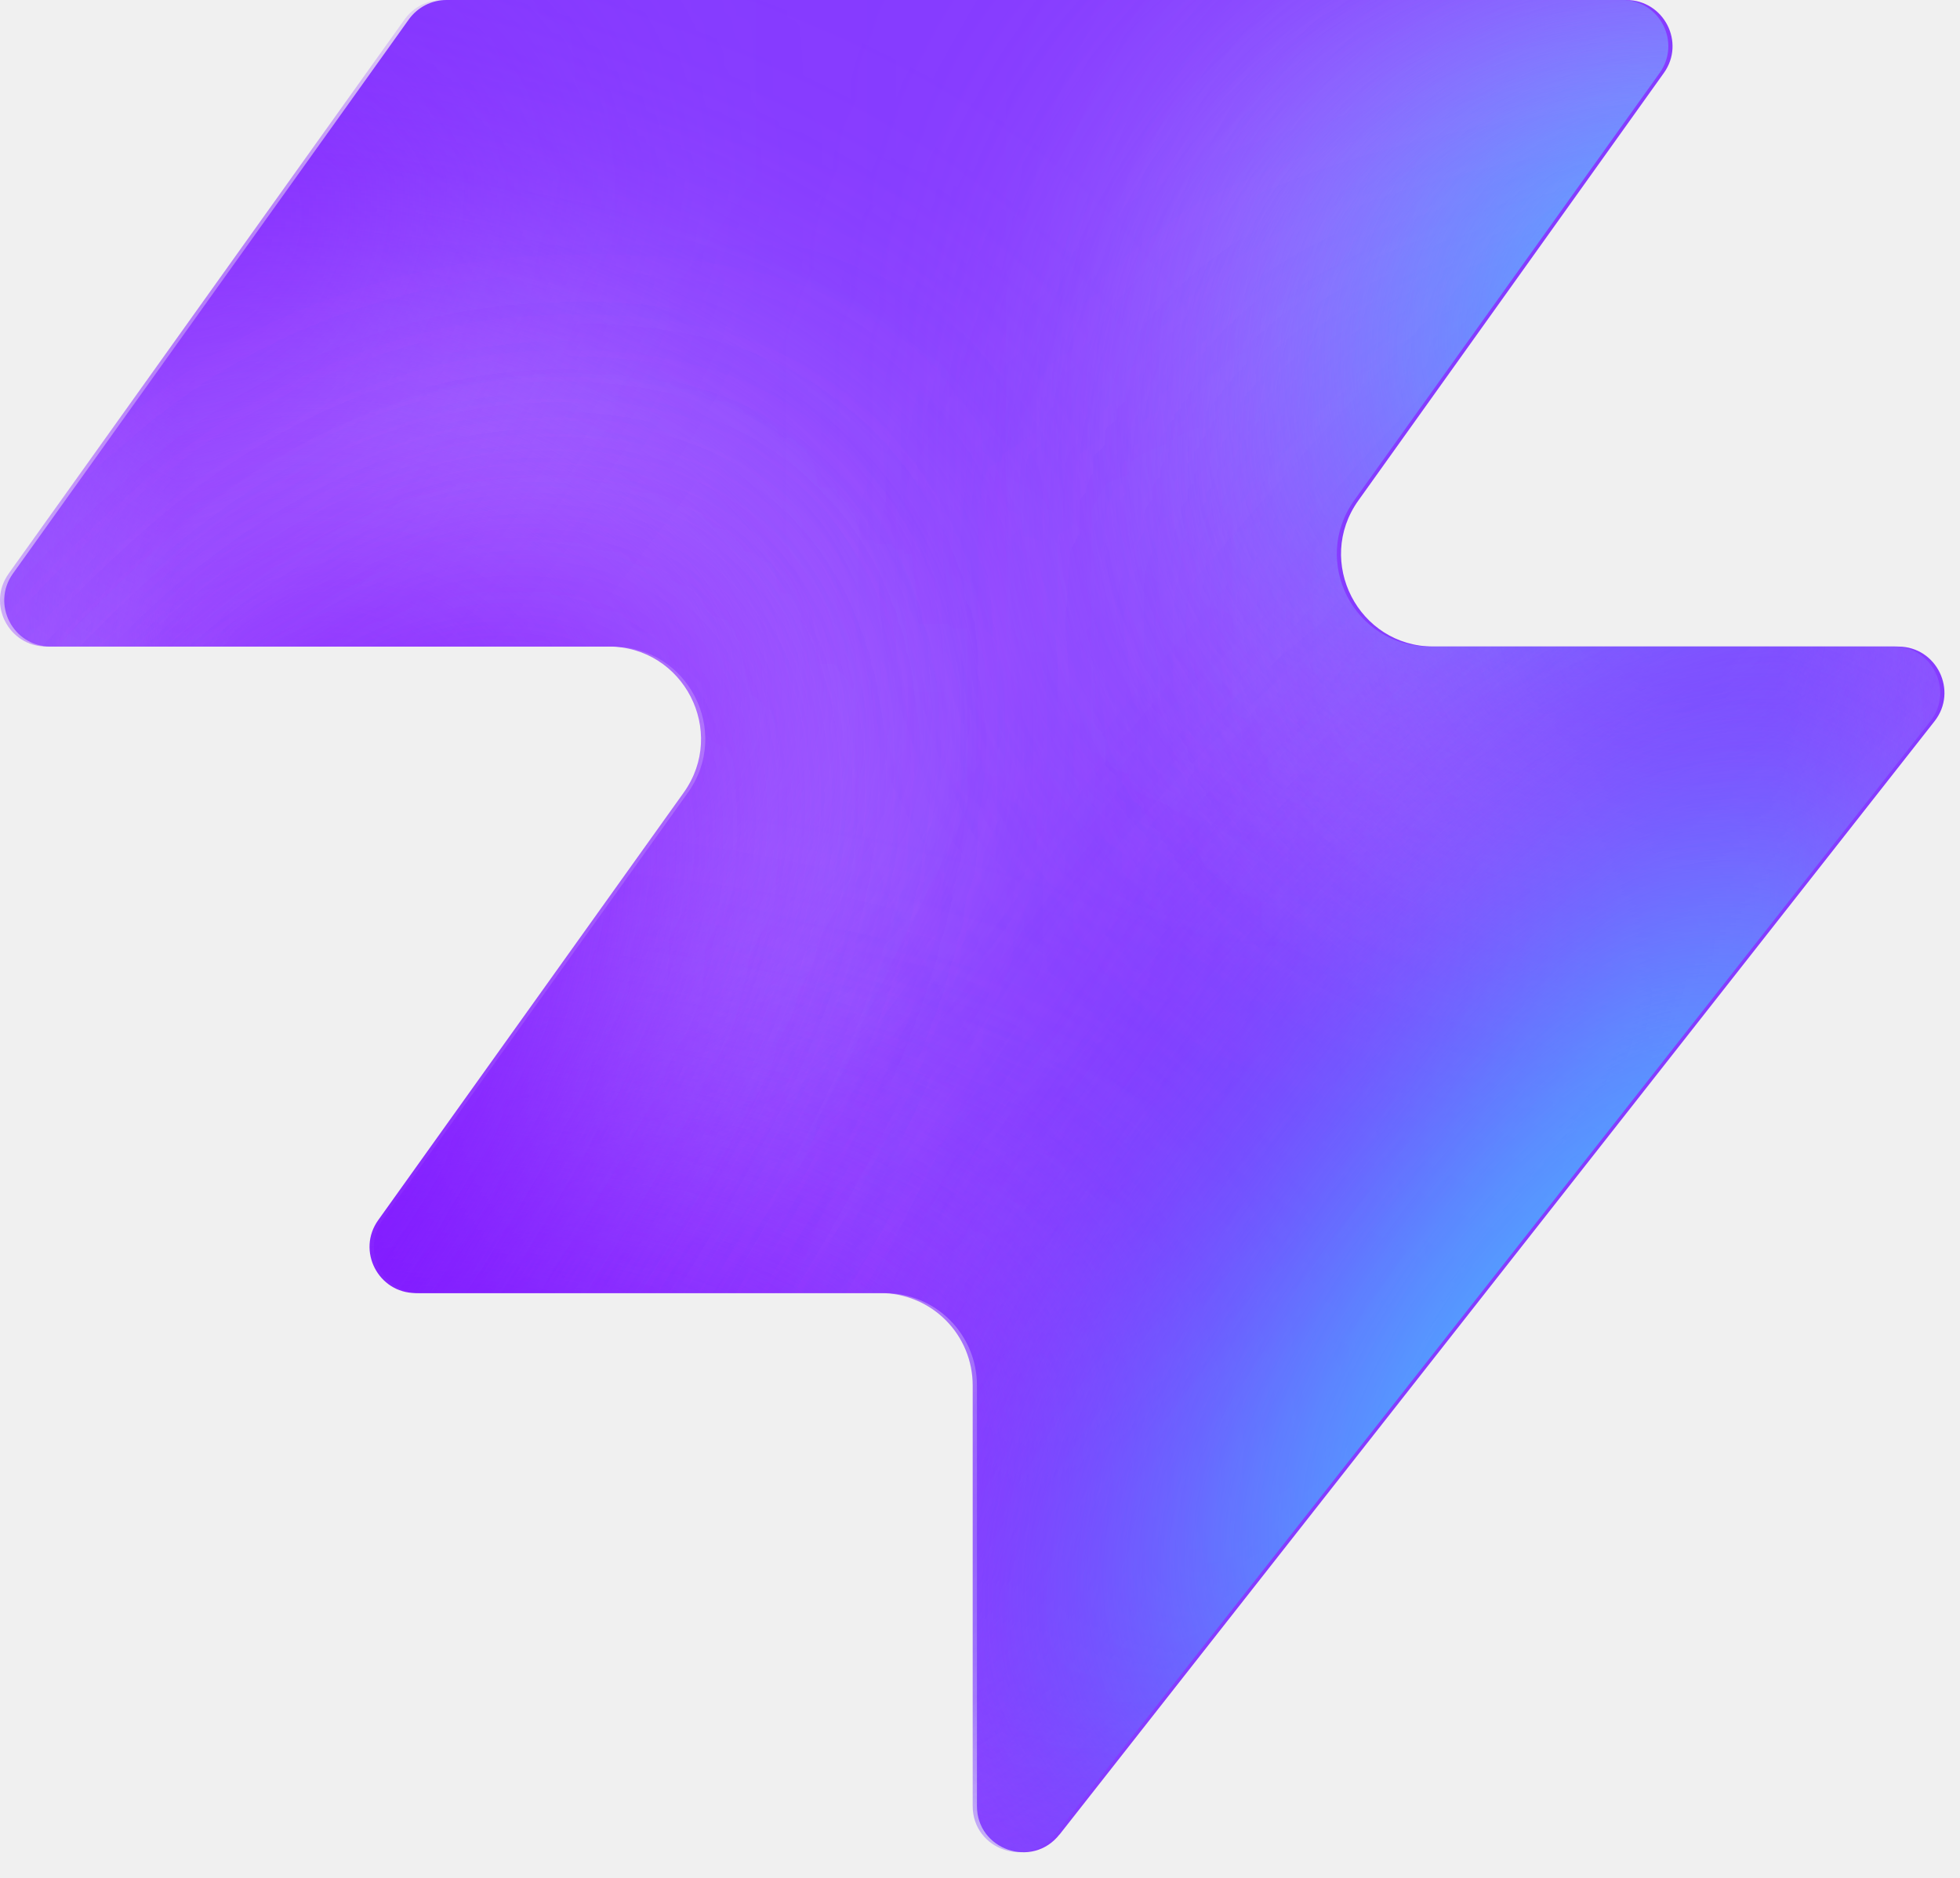
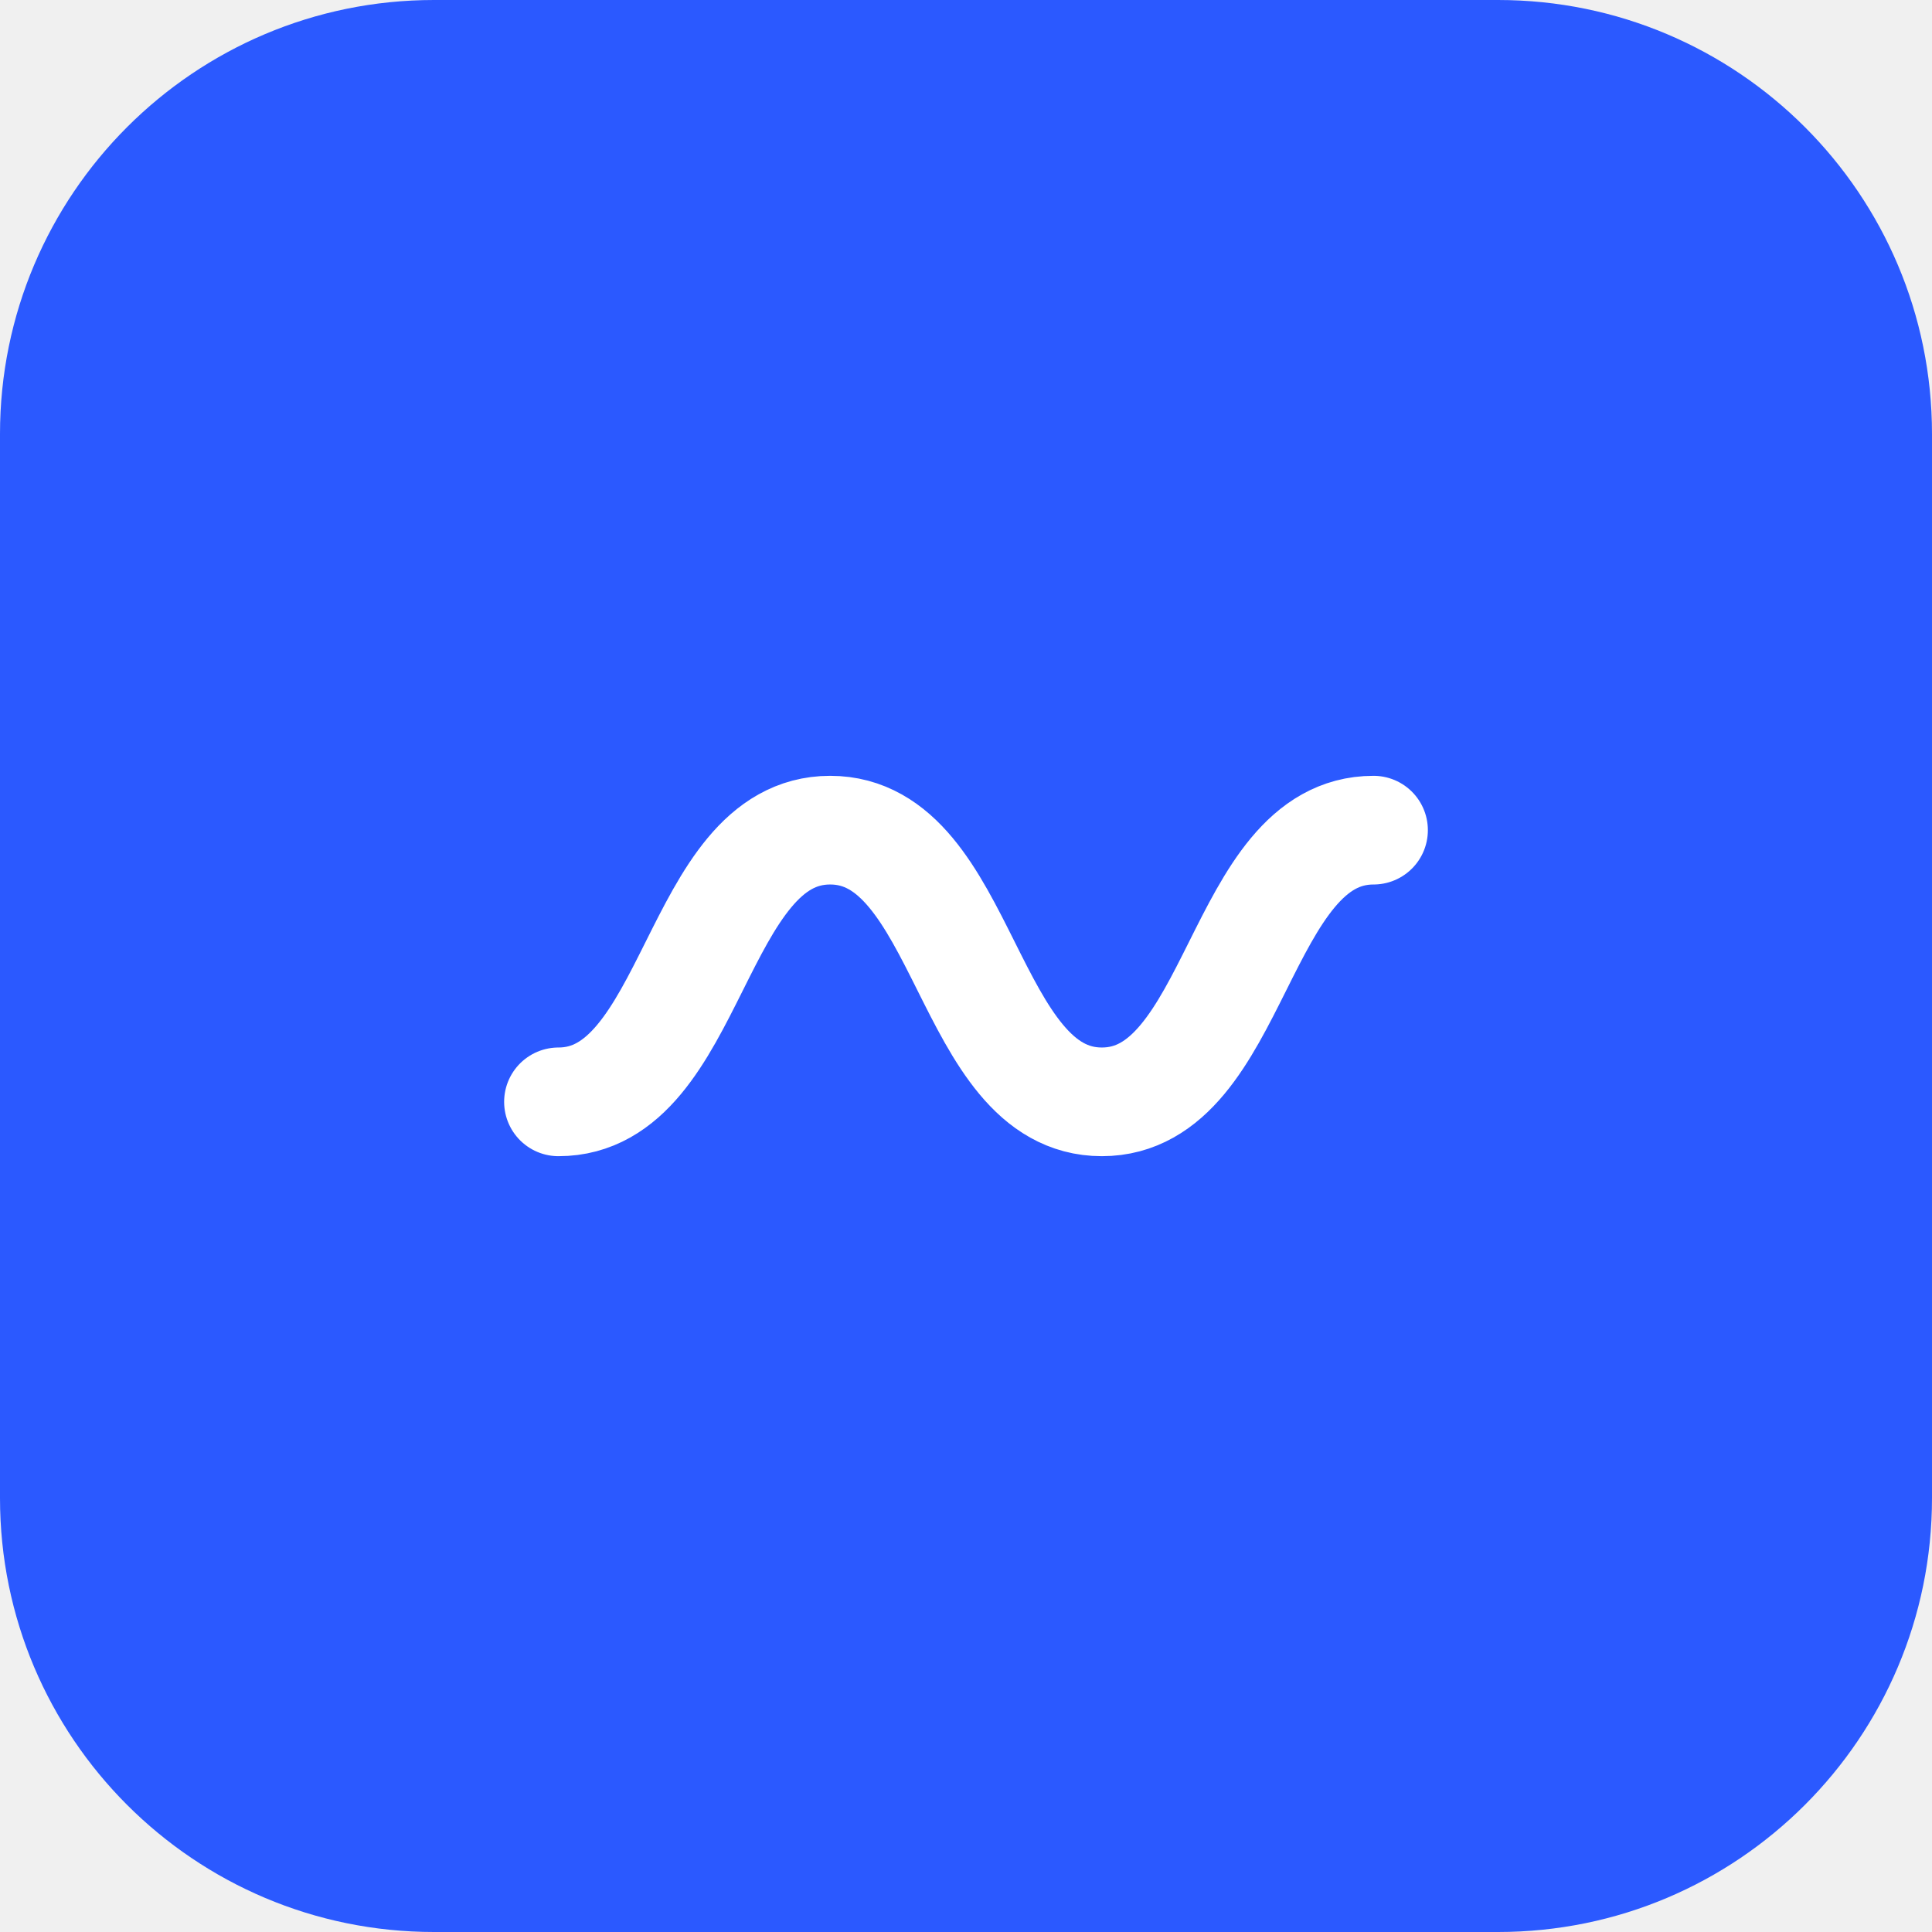
- <svg xmlns="http://www.w3.org/2000/svg" width="48" height="46" fill="none" viewBox="0 0 48 46">
-   <path fill="#863bff" d="M25.946 44.938c-.664.845-2.021.375-2.021-.698V33.937a2.26 2.26 0 0 0-2.262-2.262H10.287c-.92 0-1.456-1.04-.92-1.788l7.48-10.471c1.07-1.497 0-3.578-1.842-3.578H1.237c-.92 0-1.456-1.04-.92-1.788L10.013.474c.214-.297.556-.474.92-.474h28.894c.92 0 1.456 1.04.92 1.788l-7.48 10.471c-1.07 1.498 0 3.579 1.842 3.579h11.377c.943 0 1.473 1.088.89 1.83L25.947 44.94z" style="fill:#863bff;fill:color(display-p3 .525 .23 1);fill-opacity:1" />
-   <mask id="a" width="48" height="46" x="0" y="0" maskUnits="userSpaceOnUse" style="mask-type:alpha">
-     <path fill="#000" d="M25.842 44.938c-.664.844-2.021.375-2.021-.698V33.937a2.26 2.26 0 0 0-2.262-2.262H10.183c-.92 0-1.456-1.04-.92-1.788l7.48-10.471c1.07-1.498 0-3.579-1.842-3.579H1.133c-.92 0-1.456-1.04-.92-1.787L9.91.473c.214-.297.556-.474.92-.474h28.894c.92 0 1.456 1.04.92 1.788l-7.48 10.471c-1.07 1.498 0 3.578 1.842 3.578h11.377c.943 0 1.473 1.088.89 1.832L25.843 44.94z" style="fill:#000;fill-opacity:1" />
-   </mask>
-   <g mask="url(#a)">
-     <g filter="url(#b)">
-       <ellipse cx="5.508" cy="14.704" fill="#ede6ff" rx="5.508" ry="14.704" style="fill:#ede6ff;fill:color(display-p3 .927 .903 1);fill-opacity:1" transform="matrix(.00324 1 1 -.00324 -4.47 31.516)" />
-     </g>
-     <g filter="url(#c)">
-       <ellipse cx="10.399" cy="29.851" fill="#ede6ff" rx="10.399" ry="29.851" style="fill:#ede6ff;fill:color(display-p3 .927 .903 1);fill-opacity:1" transform="matrix(.00324 1 1 -.00324 -39.328 7.883)" />
-     </g>
-     <g filter="url(#d)">
-       <ellipse cx="5.508" cy="30.487" fill="#7e14ff" rx="5.508" ry="30.487" style="fill:#7e14ff;fill:color(display-p3 .492 .077 1);fill-opacity:1" transform="rotate(89.814 -25.913 -14.639)scale(1 -1)" />
-     </g>
-     <g filter="url(#e)">
-       <ellipse cx="5.508" cy="30.599" fill="#7e14ff" rx="5.508" ry="30.599" style="fill:#7e14ff;fill:color(display-p3 .492 .077 1);fill-opacity:1" transform="rotate(89.814 -32.644 -3.334)scale(1 -1)" />
-     </g>
-     <g filter="url(#f)">
-       <ellipse cx="5.508" cy="30.599" fill="#7e14ff" rx="5.508" ry="30.599" style="fill:#7e14ff;fill:color(display-p3 .492 .077 1);fill-opacity:1" transform="matrix(.00324 1 1 -.00324 -34.34 30.47)" />
-     </g>
-     <g filter="url(#g)">
-       <ellipse cx="14.072" cy="22.078" fill="#ede6ff" rx="14.072" ry="22.078" style="fill:#ede6ff;fill:color(display-p3 .927 .903 1);fill-opacity:1" transform="rotate(93.35 24.506 48.493)scale(-1 1)" />
-     </g>
-     <g filter="url(#h)">
-       <ellipse cx="3.47" cy="21.501" fill="#7e14ff" rx="3.47" ry="21.501" style="fill:#7e14ff;fill:color(display-p3 .492 .077 1);fill-opacity:1" transform="rotate(89.009 28.708 47.59)scale(-1 1)" />
-     </g>
-     <g filter="url(#i)">
-       <ellipse cx="3.47" cy="21.501" fill="#7e14ff" rx="3.47" ry="21.501" style="fill:#7e14ff;fill:color(display-p3 .492 .077 1);fill-opacity:1" transform="rotate(89.009 28.708 47.59)scale(-1 1)" />
-     </g>
-     <g filter="url(#j)">
-       <ellipse cx=".387" cy="8.972" fill="#7e14ff" rx="4.407" ry="29.108" style="fill:#7e14ff;fill:color(display-p3 .492 .077 1);fill-opacity:1" transform="rotate(39.51 .387 8.972)" />
-     </g>
-     <g filter="url(#k)">
-       <ellipse cx="47.523" cy="-6.092" fill="#7e14ff" rx="4.407" ry="29.108" style="fill:#7e14ff;fill:color(display-p3 .492 .077 1);fill-opacity:1" transform="rotate(37.892 47.523 -6.092)" />
-     </g>
-     <g filter="url(#l)">
-       <ellipse cx="41.412" cy="6.333" fill="#47bfff" rx="5.971" ry="9.665" style="fill:#47bfff;fill:color(display-p3 .28 .748 1);fill-opacity:1" transform="rotate(37.892 41.412 6.333)" />
-     </g>
-     <g filter="url(#m)">
-       <ellipse cx="-1.879" cy="38.332" fill="#7e14ff" rx="4.407" ry="29.108" style="fill:#7e14ff;fill:color(display-p3 .492 .077 1);fill-opacity:1" transform="rotate(37.892 -1.88 38.332)" />
-     </g>
-     <g filter="url(#n)">
-       <ellipse cx="-1.879" cy="38.332" fill="#7e14ff" rx="4.407" ry="29.108" style="fill:#7e14ff;fill:color(display-p3 .492 .077 1);fill-opacity:1" transform="rotate(37.892 -1.88 38.332)" />
-     </g>
-     <g filter="url(#o)">
-       <ellipse cx="35.651" cy="29.907" fill="#7e14ff" rx="4.407" ry="29.108" style="fill:#7e14ff;fill:color(display-p3 .492 .077 1);fill-opacity:1" transform="rotate(37.892 35.651 29.907)" />
-     </g>
-     <g filter="url(#p)">
-       <ellipse cx="38.418" cy="32.4" fill="#47bfff" rx="5.971" ry="15.297" style="fill:#47bfff;fill:color(display-p3 .28 .748 1);fill-opacity:1" transform="rotate(37.892 38.418 32.4)" />
-     </g>
+ <svg xmlns="http://www.w3.org/2000/svg" viewBox="0 0 512 512">
+   <rect width="512" height="512" rx="115" fill="#2b59ff" />
+   <g transform="translate(112 112) scale(12)" fill="none" stroke="#ffffff" stroke-width="2.4" stroke-linecap="round" stroke-linejoin="round">
+     <path d="M3 15c3 0 3-6 6-6s3 6 6 6 3-6 6-6" />
  </g>
-   <defs>
-     <filter id="b" width="60.045" height="41.654" x="-19.77" y="16.149" color-interpolation-filters="sRGB" filterUnits="userSpaceOnUse">
-       <feFlood flood-opacity="0" result="BackgroundImageFix" />
-       <feBlend in="SourceGraphic" in2="BackgroundImageFix" result="shape" />
-       <feGaussianBlur result="effect1_foregroundBlur_2002_17158" stdDeviation="7.659" />
-     </filter>
-     <filter id="c" width="90.34" height="51.437" x="-54.613" y="-7.533" color-interpolation-filters="sRGB" filterUnits="userSpaceOnUse">
-       <feFlood flood-opacity="0" result="BackgroundImageFix" />
-       <feBlend in="SourceGraphic" in2="BackgroundImageFix" result="shape" />
-       <feGaussianBlur result="effect1_foregroundBlur_2002_17158" stdDeviation="7.659" />
-     </filter>
-     <filter id="d" width="79.355" height="29.4" x="-49.64" y="2.03" color-interpolation-filters="sRGB" filterUnits="userSpaceOnUse">
-       <feFlood flood-opacity="0" result="BackgroundImageFix" />
-       <feBlend in="SourceGraphic" in2="BackgroundImageFix" result="shape" />
-       <feGaussianBlur result="effect1_foregroundBlur_2002_17158" stdDeviation="4.596" />
-     </filter>
-     <filter id="e" width="79.579" height="29.4" x="-45.045" y="20.029" color-interpolation-filters="sRGB" filterUnits="userSpaceOnUse">
-       <feFlood flood-opacity="0" result="BackgroundImageFix" />
-       <feBlend in="SourceGraphic" in2="BackgroundImageFix" result="shape" />
-       <feGaussianBlur result="effect1_foregroundBlur_2002_17158" stdDeviation="4.596" />
-     </filter>
-     <filter id="f" width="79.579" height="29.4" x="-43.513" y="21.178" color-interpolation-filters="sRGB" filterUnits="userSpaceOnUse">
-       <feFlood flood-opacity="0" result="BackgroundImageFix" />
-       <feBlend in="SourceGraphic" in2="BackgroundImageFix" result="shape" />
-       <feGaussianBlur result="effect1_foregroundBlur_2002_17158" stdDeviation="4.596" />
-     </filter>
-     <filter id="g" width="74.749" height="58.852" x="15.756" y="-17.901" color-interpolation-filters="sRGB" filterUnits="userSpaceOnUse">
-       <feFlood flood-opacity="0" result="BackgroundImageFix" />
-       <feBlend in="SourceGraphic" in2="BackgroundImageFix" result="shape" />
-       <feGaussianBlur result="effect1_foregroundBlur_2002_17158" stdDeviation="7.659" />
-     </filter>
-     <filter id="h" width="61.377" height="25.362" x="23.548" y="2.284" color-interpolation-filters="sRGB" filterUnits="userSpaceOnUse">
-       <feFlood flood-opacity="0" result="BackgroundImageFix" />
-       <feBlend in="SourceGraphic" in2="BackgroundImageFix" result="shape" />
-       <feGaussianBlur result="effect1_foregroundBlur_2002_17158" stdDeviation="4.596" />
-     </filter>
-     <filter id="i" width="61.377" height="25.362" x="23.548" y="2.284" color-interpolation-filters="sRGB" filterUnits="userSpaceOnUse">
-       <feFlood flood-opacity="0" result="BackgroundImageFix" />
-       <feBlend in="SourceGraphic" in2="BackgroundImageFix" result="shape" />
-       <feGaussianBlur result="effect1_foregroundBlur_2002_17158" stdDeviation="4.596" />
-     </filter>
-     <filter id="j" width="56.045" height="63.649" x="-27.636" y="-22.853" color-interpolation-filters="sRGB" filterUnits="userSpaceOnUse">
-       <feFlood flood-opacity="0" result="BackgroundImageFix" />
-       <feBlend in="SourceGraphic" in2="BackgroundImageFix" result="shape" />
-       <feGaussianBlur result="effect1_foregroundBlur_2002_17158" stdDeviation="4.596" />
-     </filter>
-     <filter id="k" width="54.814" height="64.646" x="20.116" y="-38.415" color-interpolation-filters="sRGB" filterUnits="userSpaceOnUse">
-       <feFlood flood-opacity="0" result="BackgroundImageFix" />
-       <feBlend in="SourceGraphic" in2="BackgroundImageFix" result="shape" />
-       <feGaussianBlur result="effect1_foregroundBlur_2002_17158" stdDeviation="4.596" />
-     </filter>
-     <filter id="l" width="33.541" height="35.313" x="24.641" y="-11.323" color-interpolation-filters="sRGB" filterUnits="userSpaceOnUse">
-       <feFlood flood-opacity="0" result="BackgroundImageFix" />
-       <feBlend in="SourceGraphic" in2="BackgroundImageFix" result="shape" />
-       <feGaussianBlur result="effect1_foregroundBlur_2002_17158" stdDeviation="4.596" />
-     </filter>
-     <filter id="m" width="54.814" height="64.646" x="-29.286" y="6.009" color-interpolation-filters="sRGB" filterUnits="userSpaceOnUse">
-       <feFlood flood-opacity="0" result="BackgroundImageFix" />
-       <feBlend in="SourceGraphic" in2="BackgroundImageFix" result="shape" />
-       <feGaussianBlur result="effect1_foregroundBlur_2002_17158" stdDeviation="4.596" />
-     </filter>
-     <filter id="n" width="54.814" height="64.646" x="-29.286" y="6.009" color-interpolation-filters="sRGB" filterUnits="userSpaceOnUse">
-       <feFlood flood-opacity="0" result="BackgroundImageFix" />
-       <feBlend in="SourceGraphic" in2="BackgroundImageFix" result="shape" />
-       <feGaussianBlur result="effect1_foregroundBlur_2002_17158" stdDeviation="4.596" />
-     </filter>
-     <filter id="o" width="54.814" height="64.646" x="8.244" y="-2.416" color-interpolation-filters="sRGB" filterUnits="userSpaceOnUse">
-       <feFlood flood-opacity="0" result="BackgroundImageFix" />
-       <feBlend in="SourceGraphic" in2="BackgroundImageFix" result="shape" />
-       <feGaussianBlur result="effect1_foregroundBlur_2002_17158" stdDeviation="4.596" />
-     </filter>
-     <filter id="p" width="39.409" height="43.623" x="18.713" y="10.588" color-interpolation-filters="sRGB" filterUnits="userSpaceOnUse">
-       <feFlood flood-opacity="0" result="BackgroundImageFix" />
-       <feBlend in="SourceGraphic" in2="BackgroundImageFix" result="shape" />
-       <feGaussianBlur result="effect1_foregroundBlur_2002_17158" stdDeviation="4.596" />
-     </filter>
-   </defs>
</svg>
